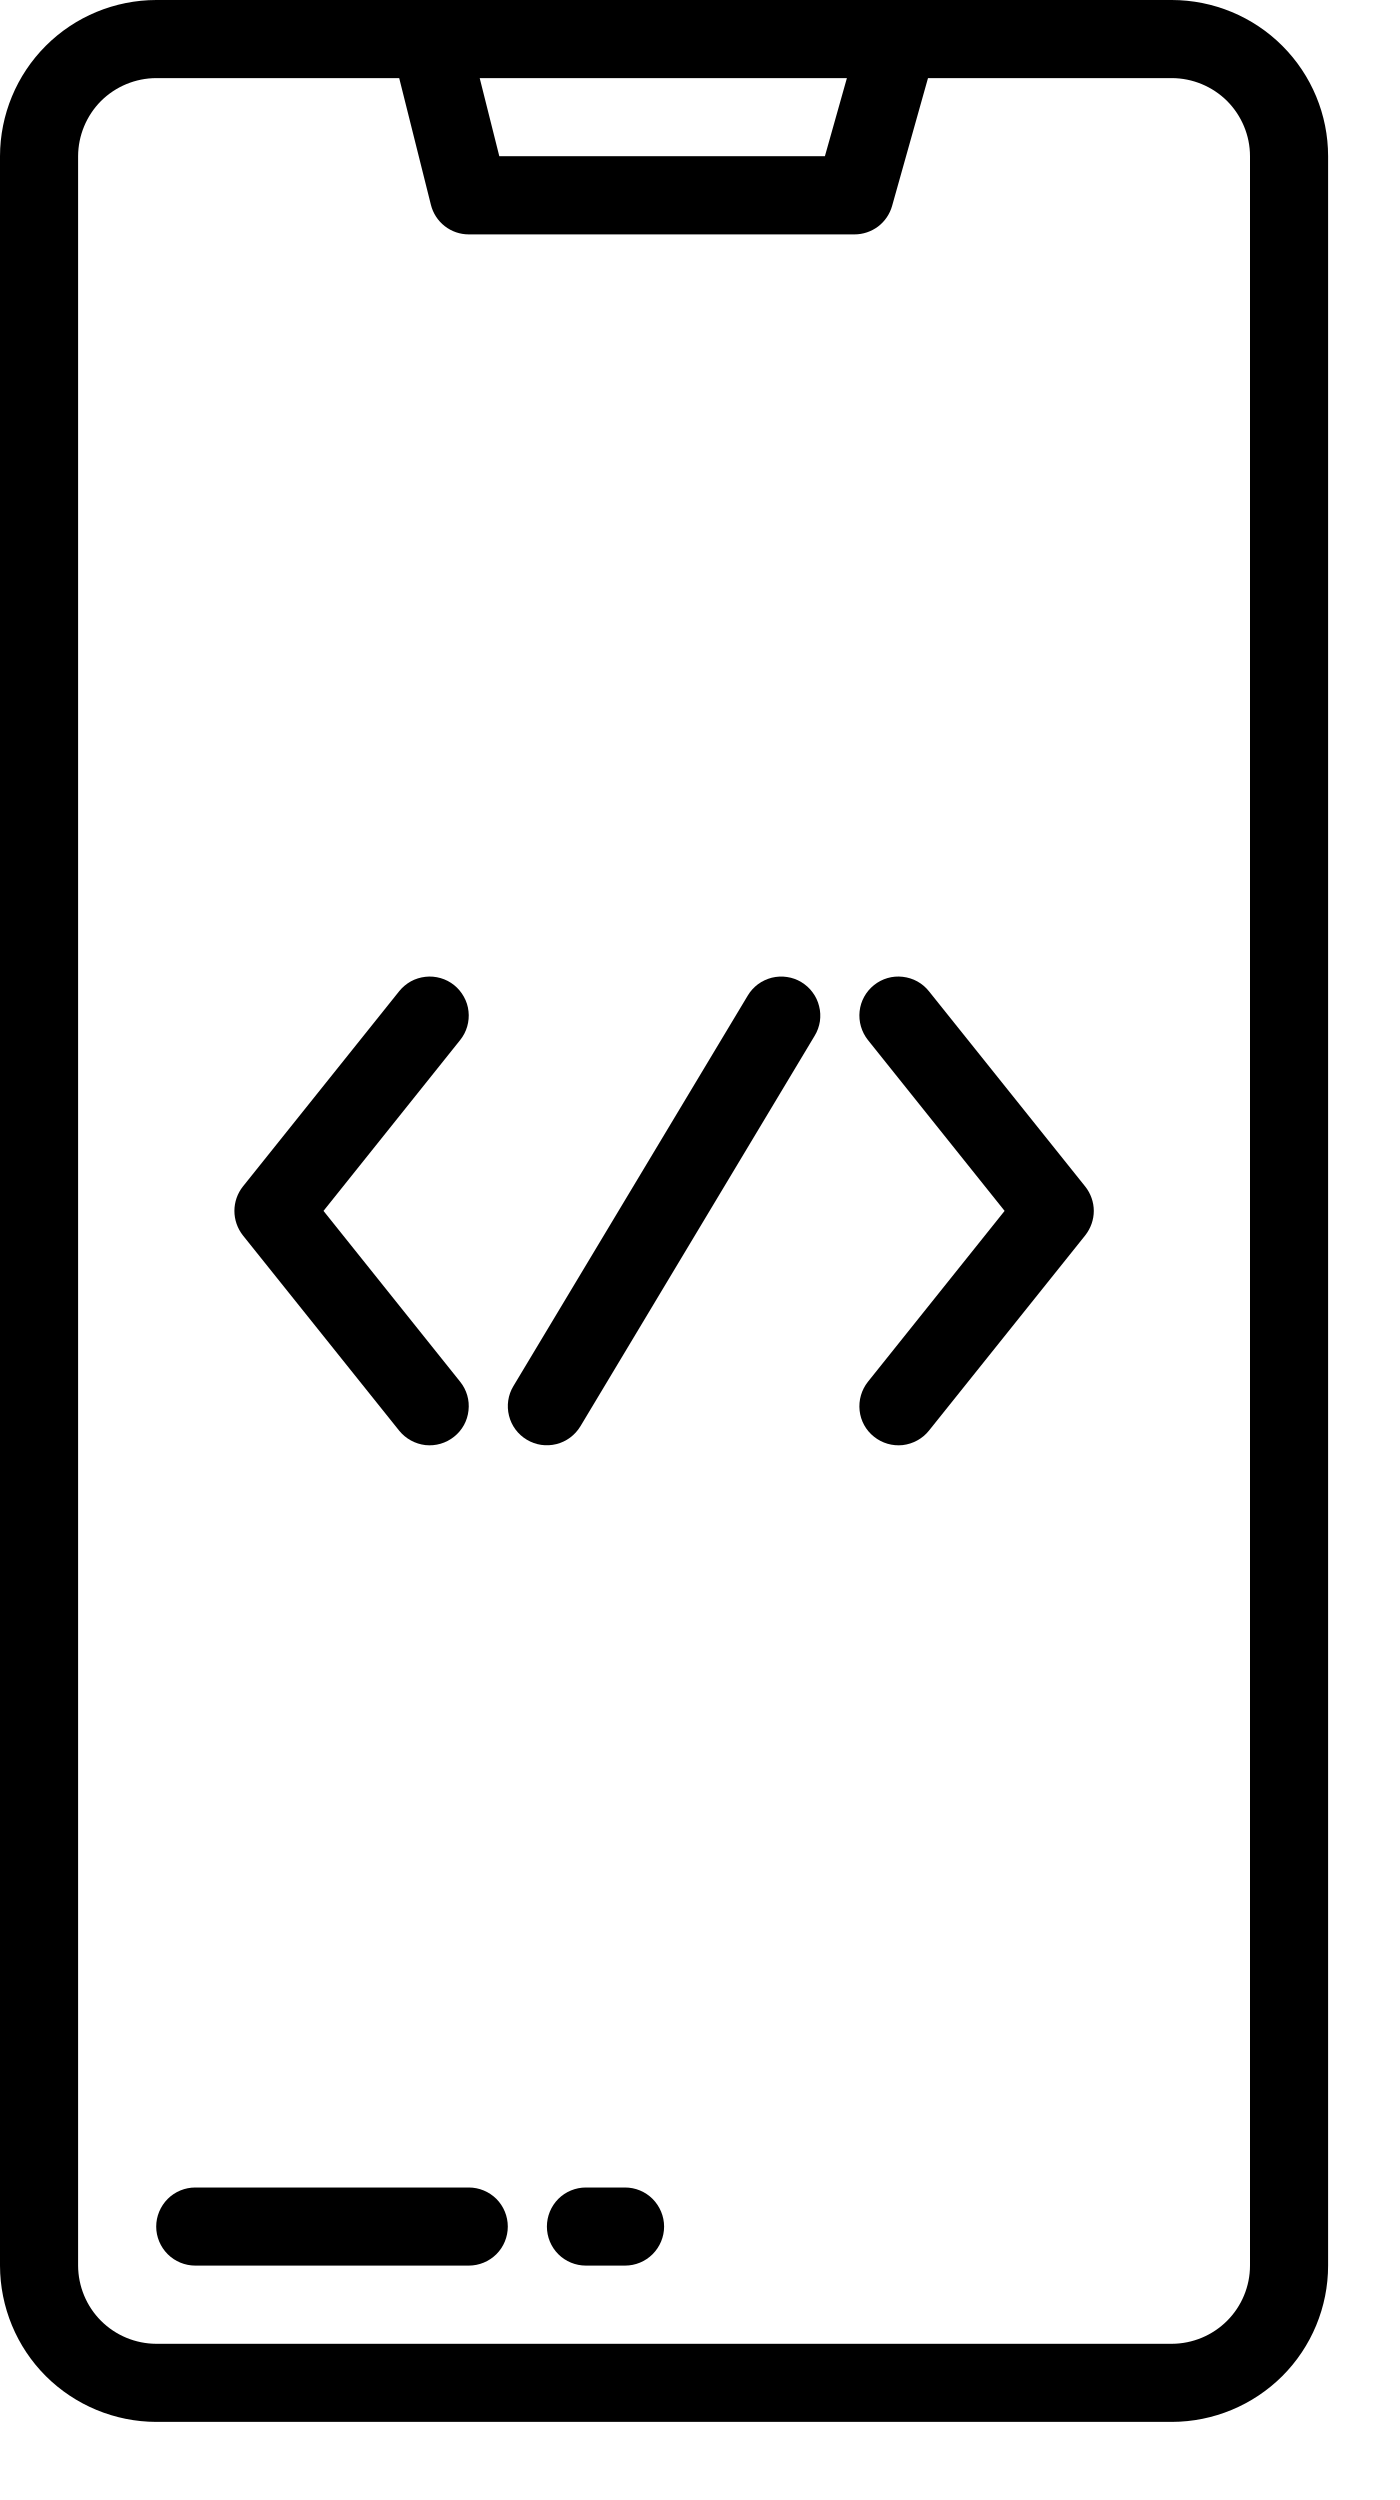
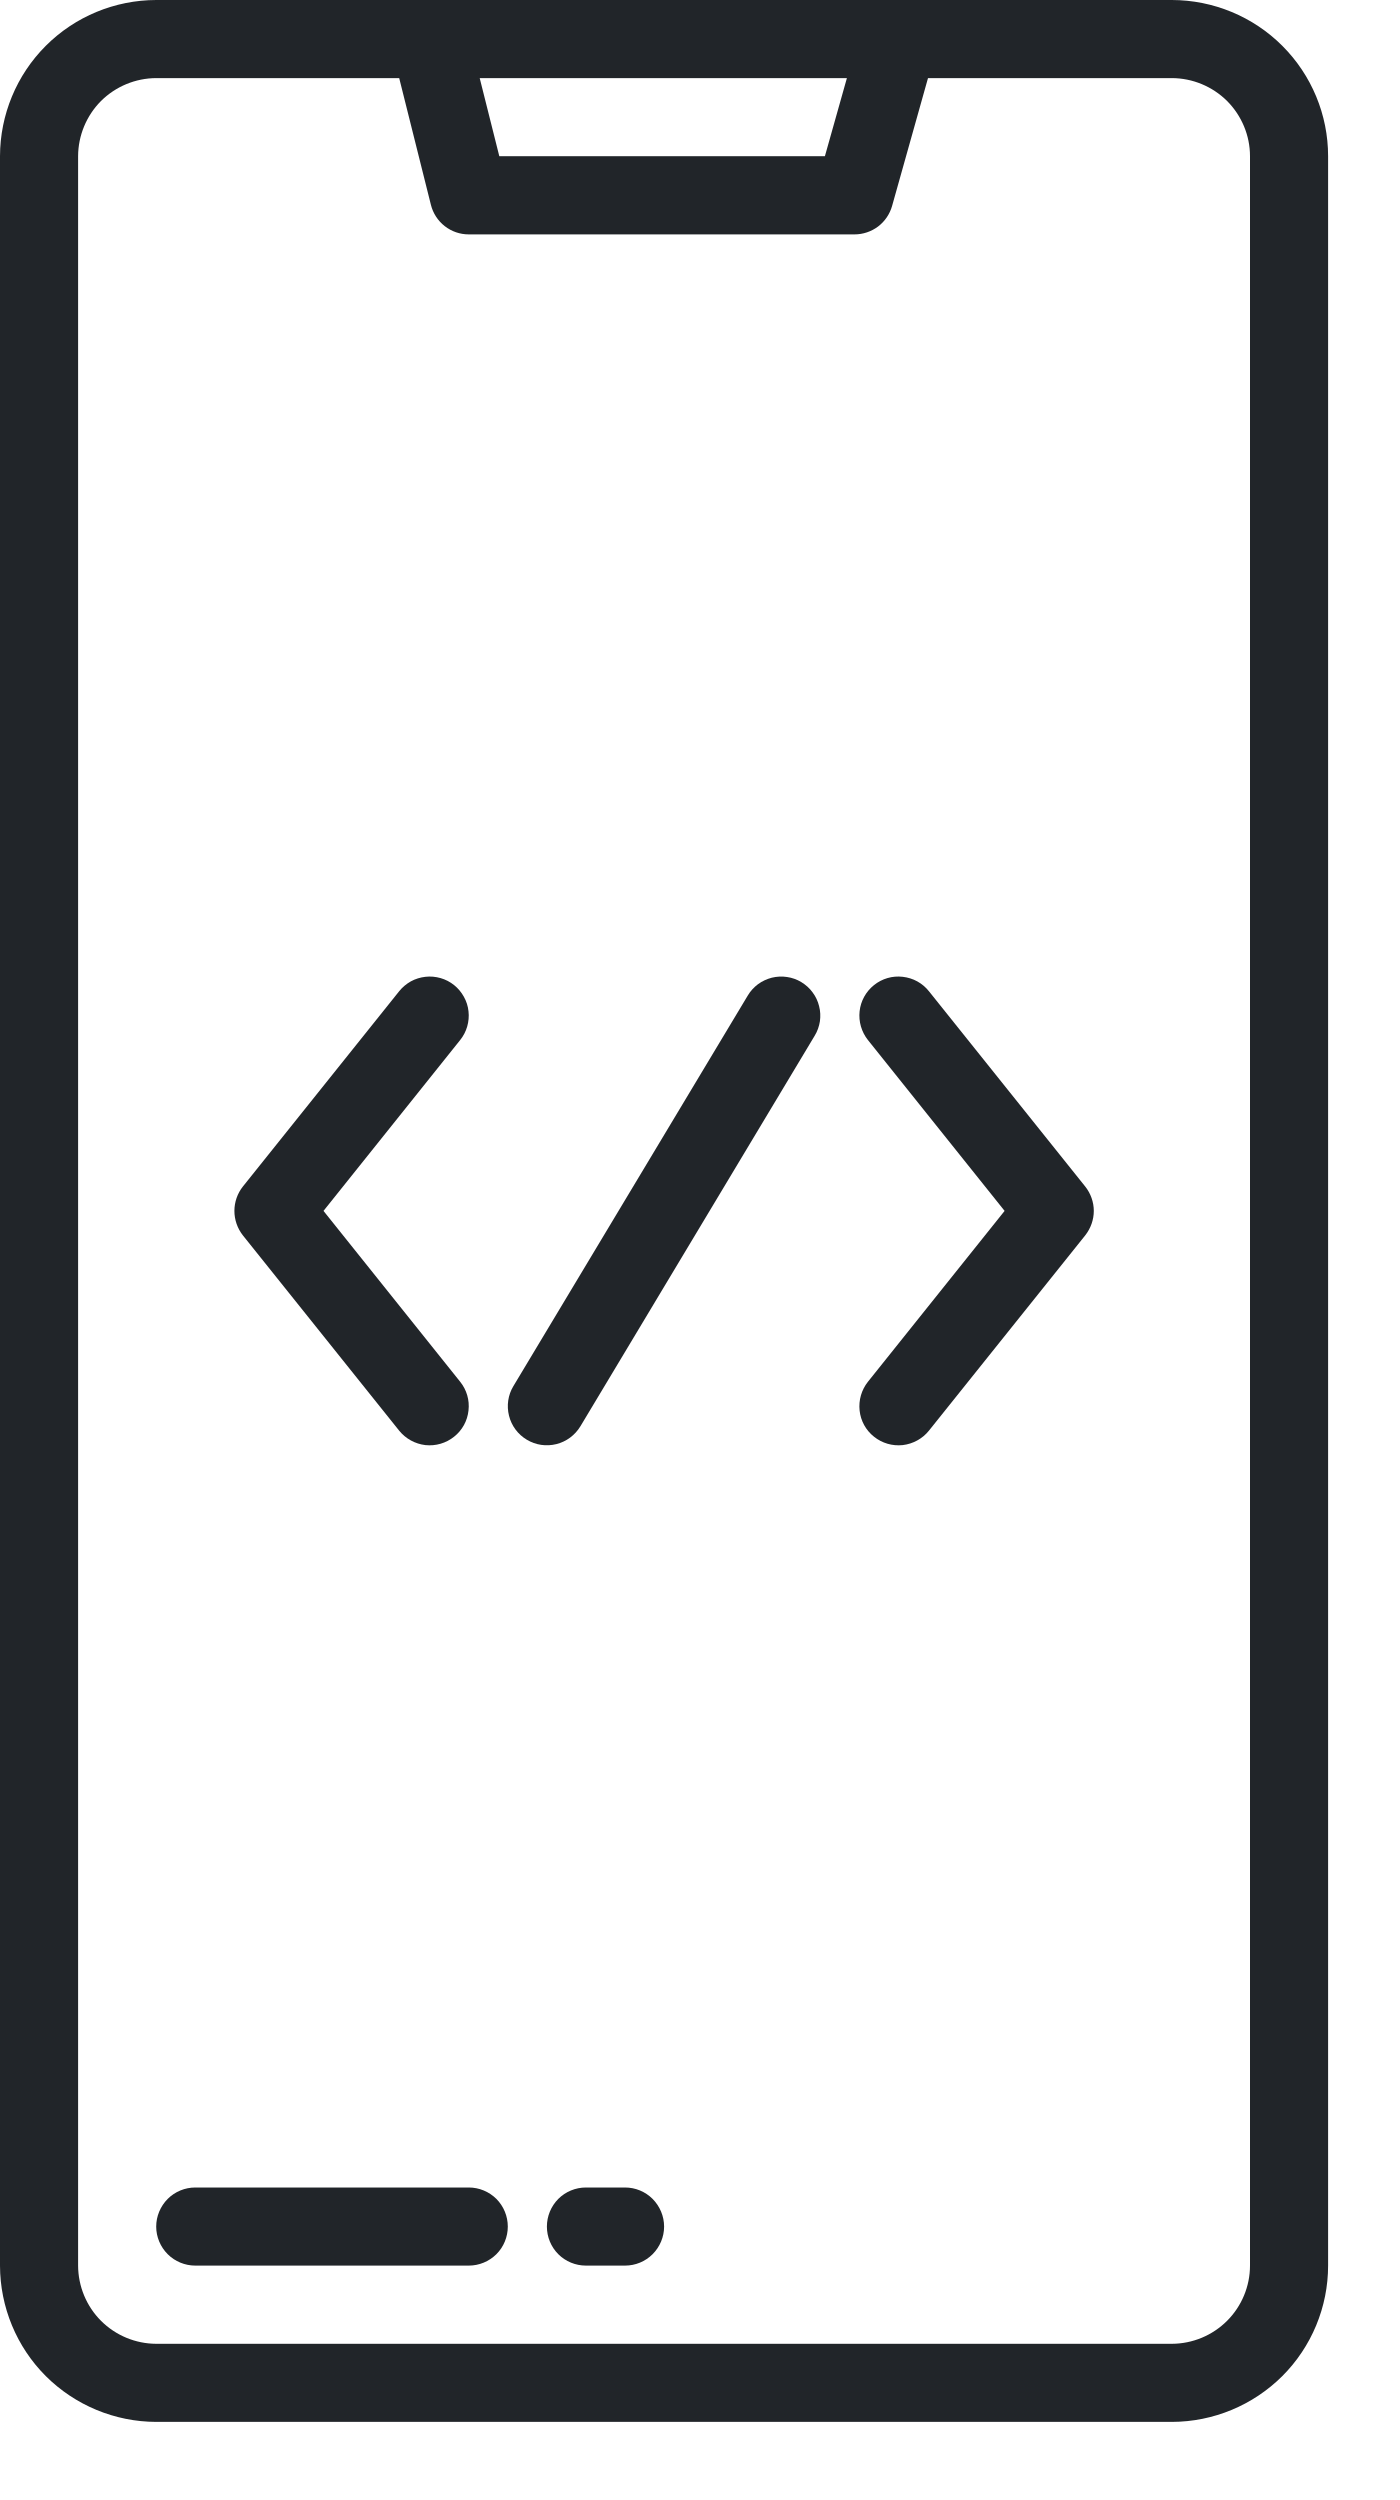
<svg xmlns="http://www.w3.org/2000/svg" width="14" height="25" viewBox="0 0 14 25" fill="none">
-   <path d="M11.719 0H1.562C1.148 0.001 0.751 0.165 0.458 0.458C0.165 0.751 0.001 1.148 0 1.562V22.656C0.001 23.07 0.165 23.468 0.458 23.761C0.751 24.053 1.148 24.218 1.562 24.219H11.719C12.133 24.218 12.53 24.053 12.823 23.761C13.116 23.468 13.281 23.07 13.281 22.656V1.562C13.281 1.148 13.116 0.751 12.823 0.458C12.53 0.165 12.133 0.001 11.719 0ZM8.469 0.781L8.249 1.562H4.993L4.797 0.781H8.469ZM12.5 22.656C12.5 22.863 12.417 23.062 12.271 23.208C12.124 23.355 11.926 23.437 11.719 23.438H1.562C1.355 23.437 1.157 23.355 1.01 23.208C0.864 23.062 0.782 22.863 0.781 22.656V1.562C0.782 1.355 0.864 1.157 1.01 1.01C1.157 0.864 1.355 0.782 1.562 0.781H3.992L4.309 2.048C4.33 2.132 4.378 2.207 4.447 2.261C4.516 2.315 4.6 2.344 4.688 2.344H8.545C8.63 2.344 8.713 2.316 8.781 2.265C8.849 2.213 8.898 2.141 8.921 2.059L9.28 0.781H11.719C11.926 0.782 12.124 0.864 12.271 1.01C12.417 1.157 12.5 1.355 12.5 1.562V22.656Z" fill="black" />
-   <path d="M4.688 21.875H1.953C1.85 21.875 1.75 21.916 1.677 21.989C1.604 22.063 1.562 22.162 1.562 22.266C1.562 22.369 1.604 22.469 1.677 22.542C1.75 22.615 1.85 22.656 1.953 22.656H4.688C4.791 22.656 4.89 22.615 4.964 22.542C5.037 22.469 5.078 22.369 5.078 22.266C5.078 22.162 5.037 22.063 4.964 21.989C4.89 21.916 4.791 21.875 4.688 21.875Z" fill="black" />
-   <path d="M6.25 21.875H5.859C5.756 21.875 5.656 21.916 5.583 21.989C5.51 22.063 5.469 22.162 5.469 22.266C5.469 22.369 5.51 22.469 5.583 22.542C5.656 22.615 5.756 22.656 5.859 22.656H6.25C6.354 22.656 6.453 22.615 6.526 22.542C6.599 22.469 6.641 22.369 6.641 22.266C6.641 22.162 6.599 22.063 6.526 21.989C6.453 21.916 6.354 21.875 6.25 21.875Z" fill="black" />
-   <path d="M8.013 9.821C7.97 9.795 7.921 9.777 7.87 9.77C7.819 9.762 7.768 9.765 7.718 9.777C7.668 9.79 7.621 9.812 7.58 9.842C7.539 9.873 7.504 9.911 7.478 9.955L5.134 13.861C5.08 13.95 5.065 14.057 5.09 14.157C5.115 14.258 5.179 14.344 5.268 14.397C5.357 14.451 5.463 14.466 5.564 14.441C5.664 14.416 5.75 14.352 5.804 14.263L8.147 10.357C8.174 10.313 8.191 10.264 8.199 10.214C8.206 10.163 8.204 10.111 8.191 10.062C8.179 10.012 8.157 9.965 8.126 9.924C8.096 9.882 8.057 9.848 8.013 9.821Z" fill="black" />
-   <path d="M9.289 9.912C9.257 9.872 9.218 9.839 9.173 9.814C9.128 9.789 9.078 9.774 9.027 9.768C8.924 9.756 8.821 9.786 8.74 9.851C8.659 9.916 8.607 10.01 8.596 10.113C8.585 10.216 8.615 10.319 8.679 10.4L10.046 12.109L8.679 13.818C8.615 13.899 8.585 14.002 8.596 14.105C8.607 14.209 8.659 14.303 8.74 14.367C8.821 14.432 8.924 14.462 9.027 14.451C9.13 14.439 9.225 14.387 9.289 14.307L10.852 12.354C10.907 12.284 10.938 12.198 10.938 12.109C10.938 12.021 10.907 11.934 10.852 11.865L9.289 9.912Z" fill="black" />
-   <path d="M3.992 14.307C4.057 14.387 4.151 14.439 4.254 14.451C4.357 14.462 4.46 14.432 4.541 14.367C4.622 14.303 4.674 14.209 4.685 14.105C4.697 14.002 4.667 13.899 4.602 13.818L3.235 12.109L4.602 10.4C4.634 10.36 4.658 10.314 4.672 10.265C4.686 10.216 4.691 10.164 4.685 10.113C4.68 10.062 4.664 10.013 4.639 9.968C4.614 9.923 4.581 9.883 4.541 9.851C4.501 9.819 4.455 9.795 4.406 9.781C4.356 9.767 4.305 9.762 4.254 9.768C4.203 9.774 4.153 9.789 4.108 9.814C4.064 9.839 4.024 9.872 3.992 9.912L2.429 11.865C2.374 11.934 2.344 12.021 2.344 12.109C2.344 12.198 2.374 12.284 2.429 12.354L3.992 14.307Z" fill="black" />
+   <path d="M11.719 0H1.562C1.148 0.001 0.751 0.165 0.458 0.458C0.165 0.751 0.001 1.148 0 1.562V22.656C0.001 23.07 0.165 23.468 0.458 23.761C0.751 24.053 1.148 24.218 1.562 24.219H11.719C12.133 24.218 12.53 24.053 12.823 23.761C13.116 23.468 13.281 23.07 13.281 22.656V1.562C13.281 1.148 13.116 0.751 12.823 0.458C12.53 0.165 12.133 0.001 11.719 0ZM8.469 0.781L8.249 1.562H4.993L4.797 0.781H8.469ZM12.5 22.656C12.5 22.863 12.417 23.062 12.271 23.208C12.124 23.355 11.926 23.437 11.719 23.438H1.562C1.355 23.437 1.157 23.355 1.01 23.208C0.864 23.062 0.782 22.863 0.781 22.656V1.562C0.782 1.355 0.864 1.157 1.01 1.01C1.157 0.864 1.355 0.782 1.562 0.781H3.992L4.309 2.048C4.33 2.132 4.378 2.207 4.447 2.261C4.516 2.315 4.6 2.344 4.688 2.344H8.545C8.63 2.344 8.713 2.316 8.781 2.265C8.849 2.213 8.898 2.141 8.921 2.059L9.28 0.781H11.719C11.926 0.782 12.124 0.864 12.271 1.01C12.417 1.157 12.5 1.355 12.5 1.562V22.656Z" fill="#212529" />
+   <path d="M4.688 21.875H1.953C1.85 21.875 1.75 21.916 1.677 21.989C1.604 22.063 1.562 22.162 1.562 22.266C1.562 22.369 1.604 22.469 1.677 22.542C1.75 22.615 1.85 22.656 1.953 22.656H4.688C4.791 22.656 4.89 22.615 4.964 22.542C5.037 22.469 5.078 22.369 5.078 22.266C5.078 22.162 5.037 22.063 4.964 21.989C4.89 21.916 4.791 21.875 4.688 21.875Z" fill="#212529" />
+   <path d="M6.25 21.875H5.859C5.756 21.875 5.656 21.916 5.583 21.989C5.51 22.063 5.469 22.162 5.469 22.266C5.469 22.369 5.51 22.469 5.583 22.542C5.656 22.615 5.756 22.656 5.859 22.656H6.25C6.354 22.656 6.453 22.615 6.526 22.542C6.599 22.469 6.641 22.369 6.641 22.266C6.641 22.162 6.599 22.063 6.526 21.989C6.453 21.916 6.354 21.875 6.25 21.875Z" fill="#212529" />
+   <path d="M8.013 9.821C7.97 9.795 7.921 9.777 7.87 9.77C7.819 9.762 7.768 9.765 7.718 9.777C7.668 9.79 7.621 9.812 7.58 9.842C7.539 9.873 7.504 9.911 7.478 9.955L5.134 13.861C5.08 13.95 5.065 14.057 5.09 14.157C5.115 14.258 5.179 14.344 5.268 14.397C5.357 14.451 5.463 14.466 5.564 14.441C5.664 14.416 5.75 14.352 5.804 14.263L8.147 10.357C8.174 10.313 8.191 10.264 8.199 10.214C8.206 10.163 8.204 10.111 8.191 10.062C8.179 10.012 8.157 9.965 8.126 9.924C8.096 9.882 8.057 9.848 8.013 9.821Z" fill="#212529" />
+   <path d="M9.289 9.912C9.257 9.872 9.218 9.839 9.173 9.814C9.128 9.789 9.078 9.774 9.027 9.768C8.924 9.756 8.821 9.786 8.74 9.851C8.659 9.916 8.607 10.01 8.596 10.113C8.585 10.216 8.615 10.319 8.679 10.4L10.046 12.109L8.679 13.818C8.615 13.899 8.585 14.002 8.596 14.105C8.607 14.209 8.659 14.303 8.74 14.367C8.821 14.432 8.924 14.462 9.027 14.451C9.13 14.439 9.225 14.387 9.289 14.307L10.852 12.354C10.907 12.284 10.938 12.198 10.938 12.109C10.938 12.021 10.907 11.934 10.852 11.865L9.289 9.912Z" fill="#212529" />
+   <path d="M3.992 14.307C4.057 14.387 4.151 14.439 4.254 14.451C4.357 14.462 4.46 14.432 4.541 14.367C4.622 14.303 4.674 14.209 4.685 14.105C4.697 14.002 4.667 13.899 4.602 13.818L3.235 12.109L4.602 10.4C4.634 10.36 4.658 10.314 4.672 10.265C4.686 10.216 4.691 10.164 4.685 10.113C4.68 10.062 4.664 10.013 4.639 9.968C4.614 9.923 4.581 9.883 4.541 9.851C4.501 9.819 4.455 9.795 4.406 9.781C4.356 9.767 4.305 9.762 4.254 9.768C4.203 9.774 4.153 9.789 4.108 9.814C4.064 9.839 4.024 9.872 3.992 9.912L2.429 11.865C2.374 11.934 2.344 12.021 2.344 12.109C2.344 12.198 2.374 12.284 2.429 12.354L3.992 14.307Z" fill="#212529" />
</svg>
